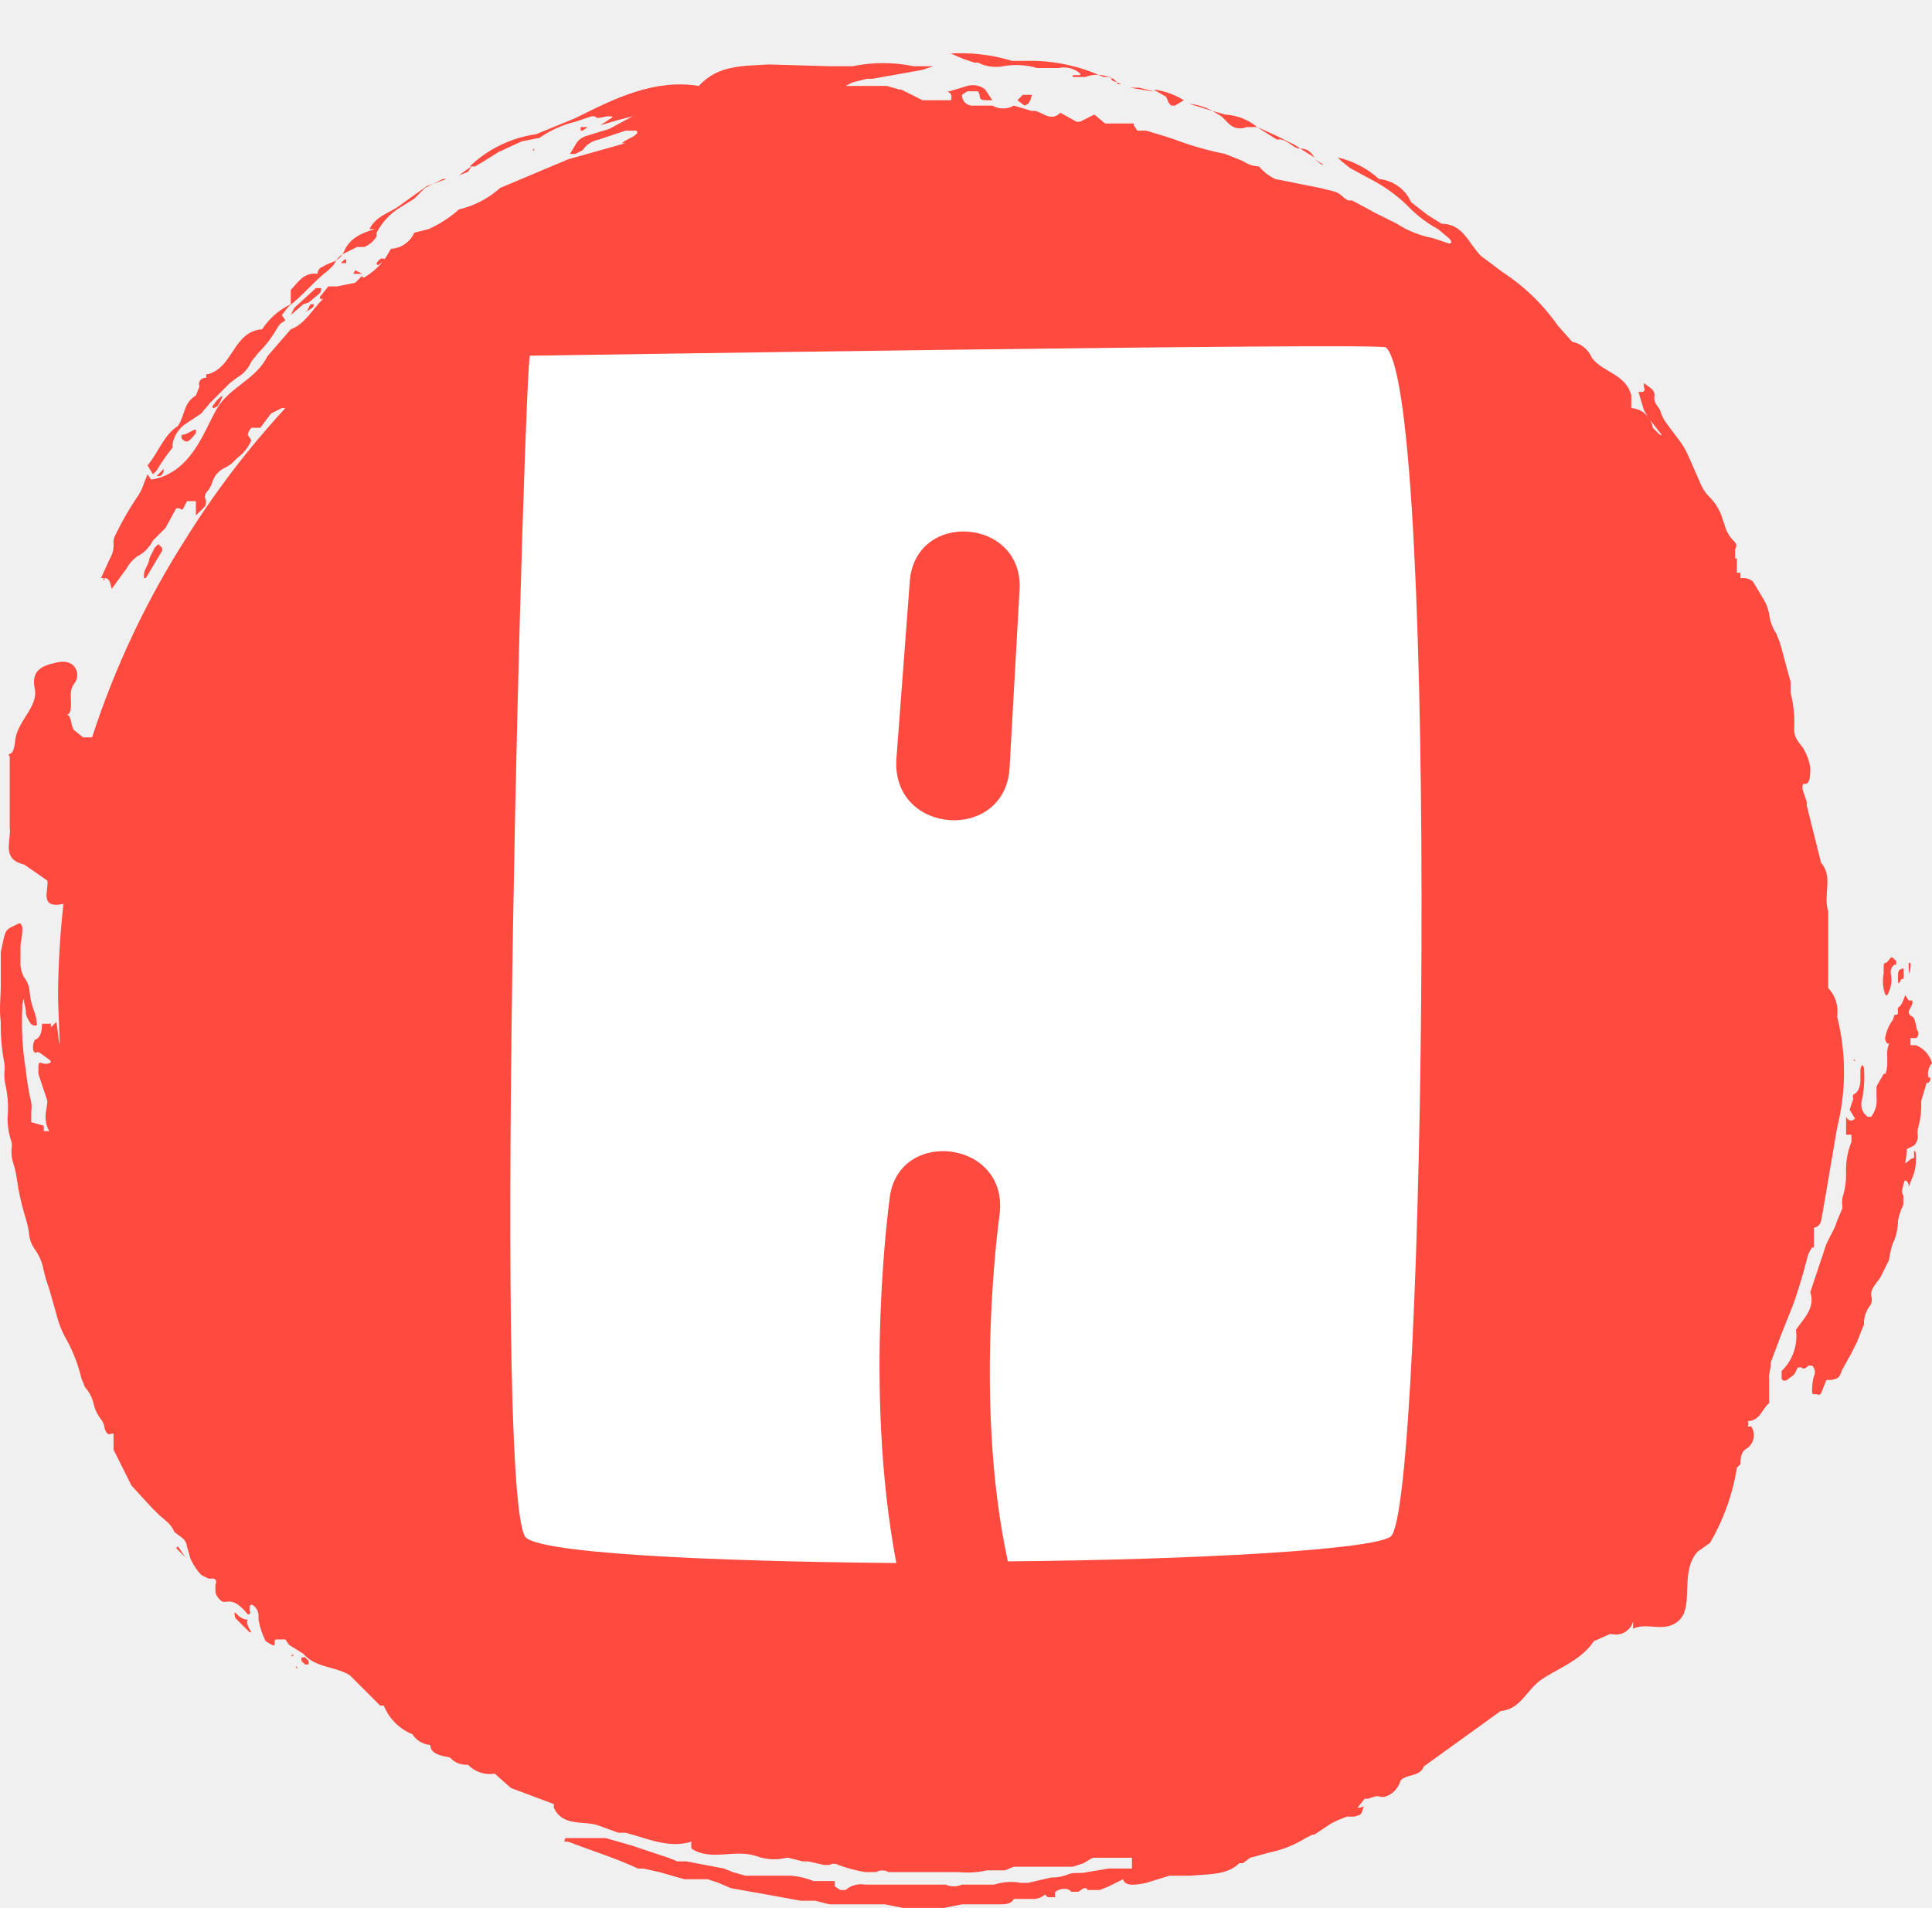
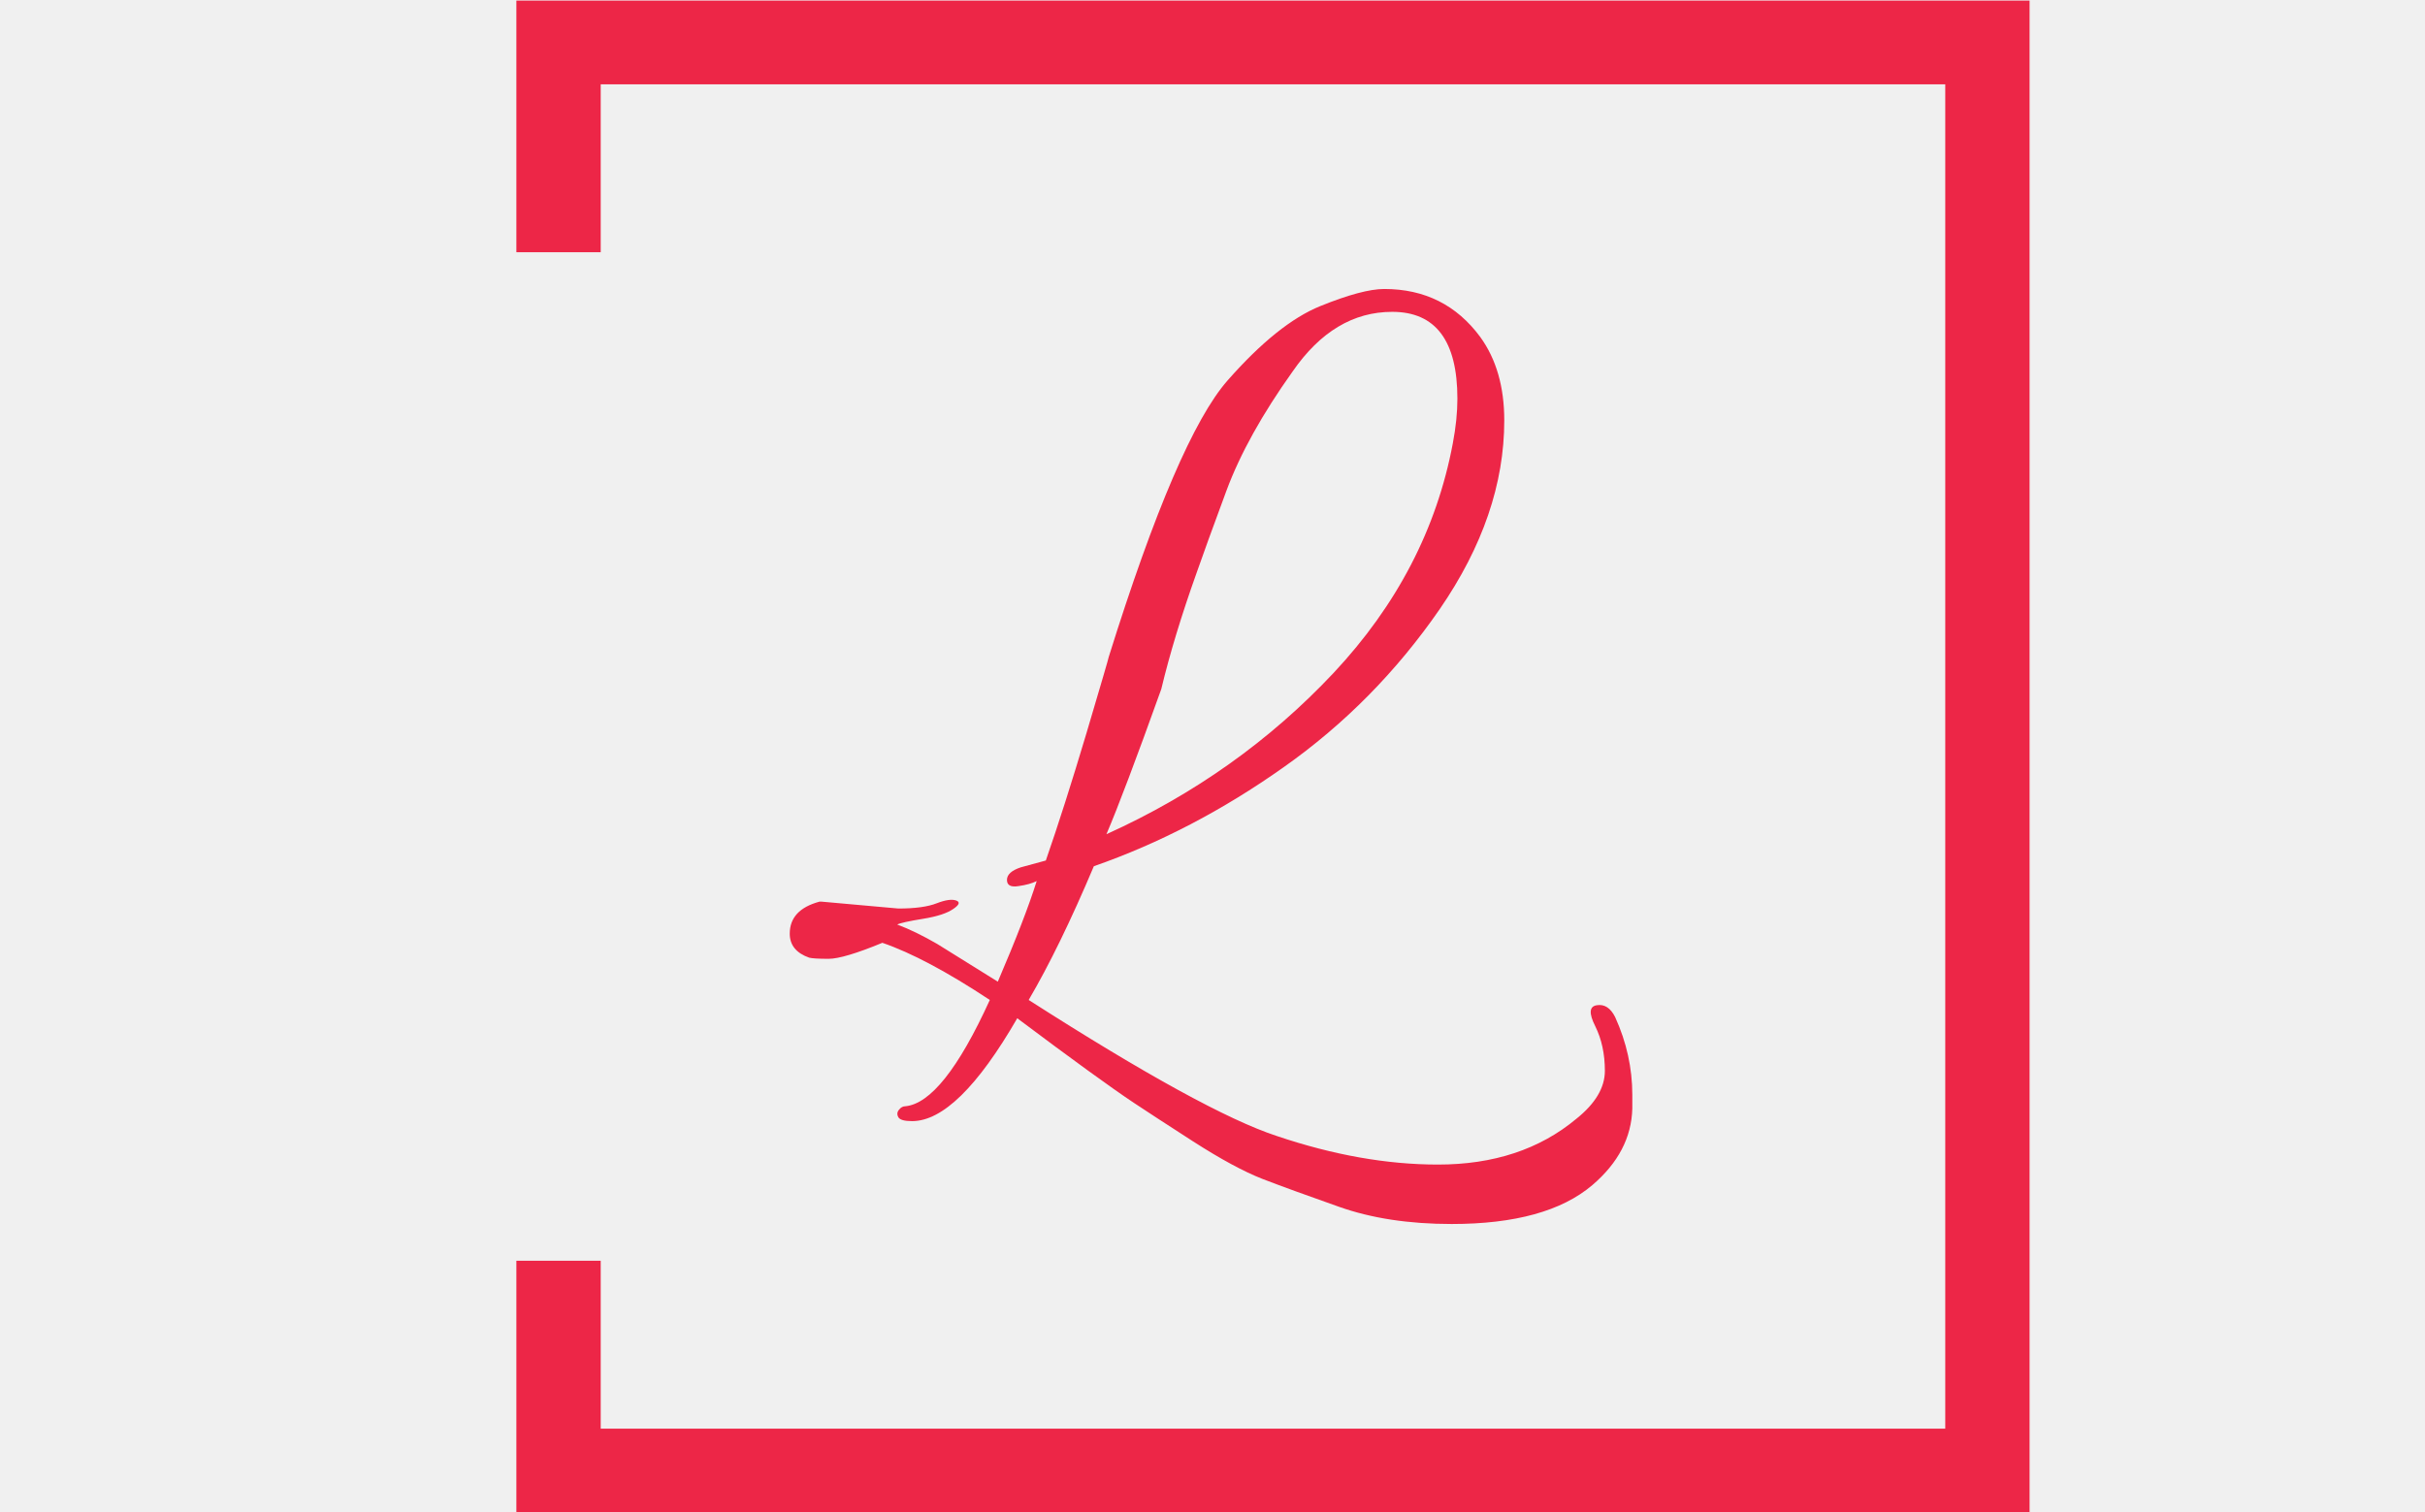
- <svg xmlns="http://www.w3.org/2000/svg" width="308.761" height="304.916" viewBox="0 0 106.008 104.687" class="css-1j8o68f" version="1.1" id="svg23">
-   <defs id="SvgjsDefs2684" />
-   <g id="SvgjsG2685" featurekey="rootContainer" transform="matrix(0.9820593,0,0,0.9820593,-0.05456052,0)" fill="#ff4a3f">
-     <g id="g17">
-       <path d="M19.8 15.3h.5l-.4-.2zm.5.1zm.8-.7c0 .1 0 .1.1.1l.4-.3c-.2-.1-.3-.1-.5.2zm.4-.2zm-4.1 2.3zm-.2.6l.3-.2c.1-.1.1-.2.1-.2h-.2l-.2.4c-.1-.1-.1 0 0 0zm2.2-2.9h-.1l-.2.2h.3zm-2.1 2.4l.6-.5c.1-.1.1-.2.1-.3h-.3l-1.2 1.1-.2.4.7-.6zm-1.1.8z" id="path3" />
-       <path d="M9.7 25v-.2a1.7 1.7 0 0 1 .7-1.1l.9-.6.5-.6.7-.7.4-.4.4-.3a1.9 1.9 0 0 0 .8-.9l.4-.5a5.9 5.9 0 0 0 1-1.3l.2-.3.3-.2-.2-.3.4-.5c.8-.6 1.4-1.4 2.2-2l.3-.3a1.4 1.4 0 0 1 .5-.6l.8-.4h.4a1.4 1.4 0 0 0 .7-.6V13a3.5 3.5 0 0 1 1.3-1.4l.8-.5.2-.2.4-.4 1-.5h.2l-1.1.4-1.4 1c-.6.5-1.4.6-1.8 1.4h.3c-.7.2-1.4.5-1.7 1.2s-.8.6-1.2.9a.4.4 0 0 0-.3.4c-.8-.1-1.1.5-1.5.9v.8a3.9 3.9 0 0 0-1.6 1.4c-1.6.1-1.6 2.1-3 2.5h-.1a.2.2 0 0 0 0 .2c-.3 0-.5.2-.4.5l-.2.5c-.7.4-.6 1.1-1 1.7-.8.5-1.1 1.5-1.7 2.2l.3.5.2-.2a11.6 11.6 0 0 1 .9-1.3zM53.9 3.3l.6.2h.2a2.2 2.2 0 0 0 1.4.2 4.1 4.1 0 0 1 1.9.1h1.2a1.4 1.4 0 0 1 1.2.3.1.1 0 0 1 0 .1H60a.1.1 0 0 0 0 .1h.7a1.8 1.8 0 0 1 1.3 0c.2 0 .1.1.2.2l.5.2h-.2c-.2-.4-.5-.4-.8-.4a9.7 9.7 0 0 0-4.3-.9h-.8A9.8 9.8 0 0 0 53 3h.2zm7.3 3.1zM50.3 4.7zm10.9 1.7h.2-.2zM19 14.7zm32.1-10zm17.6 2.2a.9.9 0 0 0 1 .2h.6a3.1 3.1 0 0 0-1.8-.7l-.7-.2.5.3zm-3.4-1.3c0 .1.1.2.2.3h.2l.5-.3a4.2 4.2 0 0 0-1.7-.6l.7.4zm7.4 2.7l.8.5c-.2-.3-.4-.5-.8-.5z" id="path5" />
-       <path d="M99 76.1l.6-1.6.6-1.5c.2-.5.6-1.8.8-2.6a1.7 1.7 0 0 1 .3-.7h.1v-1.1c.5-.1.4-.6.5-.9l.8-4.7a12.7 12.7 0 0 0 0-6.2 1.9 1.9 0 0 0-.5-1.6v-4.3c-.3-.9.3-1.9-.4-2.7L101 45a.4.4 0 0 0 0-.2l-.2-.6a.5.5 0 0 1 0-.4h.1c.3 0 .3-.5.3-.9a3 3 0 0 0-.4-1.1l-.3-.4a1.1 1.1 0 0 1-.2-.7 6.7 6.7 0 0 0-.2-2v-.6c-.2-.7-.4-1.5-.6-2.2l-.2-.5a2.5 2.5 0 0 1-.4-1.1 2.5 2.5 0 0 0-.3-.8l-.6-1a.8.8 0 0 0-.6-.2h-.1V32h-.2v-.8H97V31a.4.4 0 0 0 0-.1v-.2c.1-.2.1-.3-.1-.5a1.8 1.8 0 0 1-.4-.6l-.2-.6a2.9 2.9 0 0 0-.7-1.2 2.2 2.2 0 0 1-.5-.7l-.7-1.6a4.3 4.3 0 0 0-.6-1l-.6-.8a2.4 2.4 0 0 1-.4-.8l-.2-.3a.6.6 0 0 1-.1-.5.5.5 0 0 0-.2-.4l-.4-.3v.2c.1.2 0 .3-.1.3h-.2l.3 1 .3.5.7.9h-.1l-.2-.2-.2-.2a1.3 1.3 0 0 0-1.2-1.1v-.7c-.3-1.2-1.6-1.3-2.2-2.1a1.5 1.5 0 0 0-1.1-.9l-.8-.9a11.3 11.3 0 0 0-3.1-3l-.8-.6-.4-.3c-.7-.7-1-1.8-2.2-1.8l-.8-.5-.9-.7a2.2 2.2 0 0 0-1.8-1.3 5.1 5.1 0 0 0-2.3-1.2l.2.2.5.4 1.3.7a8.5 8.5 0 0 1 2.1 1.6 6.8 6.8 0 0 0 1.5 1.1l.6.5c.1.1.2.2.1.3H81l-.9-.3a5.6 5.6 0 0 1-2-.8l-1.2-.6-1.3-.7h-.2c-.3-.1-.4-.4-.8-.5l-.8-.2-2.5-.5a2.6 2.6 0 0 1-.9-.7 1.7 1.7 0 0 1-.9-.3l-1-.4a18.1 18.1 0 0 1-2.8-.8l-.6-.2-1-.3h-.5l-.2-.3v-.1h-1.6l-.6-.5-.4.2-.4.2h-.2l-.9-.5c-.6.6-1.1-.2-1.6-.1l-1-.3a1.2 1.2 0 0 1-1.2 0h-1.2a.6.6 0 0 1-.5-.6l.3-.2h.6a.7.7 0 0 1 .1.3c0 .2.2.2.5.2h.2l-.4-.6a1.1 1.1 0 0 0-1-.2l-1 .3H53c.3.2.2.3.2.5h-1.6l-.4-.2-.8-.4h-.1l-.7-.2h-2.3l.4-.2.8-.2h.3l1.7-.3 1.1-.2.6-.2h-1.1a8.4 8.4 0 0 0-3.4 0h-1.3L43 3.6c-1.4.1-2.8 0-3.9 1.2-2.5-.4-4.7.7-6.9 1.8l-2.2.9a6.7 6.7 0 0 0-3.7 1.8h.3l.5-.3.8-.5 1.3-.6 1-.2a6 6 0 0 1 2-.9l.9-.3h.2c.1.2.5 0 .7 0h.2c.1 0 .1.1 0 .1l-.6.4 1-.3.8-.2-1.3.7-1.3.4a1 1 0 0 0-.6.5l-.3.5h.3l.4-.2a1.4 1.4 0 0 1 .9-.6l1.5-.5h.5a.1.1 0 0 1 .1.2c-.2.2-.6.3-.8.5h.2l-3.2.9-3.8 1.6a5.2 5.2 0 0 1-2.3 1.2 6.6 6.6 0 0 1-1.7 1.1l-.8.2a1.5 1.5 0 0 1-1.3.9l-.3.5a3.7 3.7 0 0 1-1.2 1.1h-.1v-.1l-.2.2-.2.2-1 .2h-.5l-.4.5c-.1.1-.1.2 0 .2h.1c-.6.6-1 1.4-1.8 1.7L15 19.9c-.6 1.2-1.8 1.6-2.6 2.6s-1.4 3.9-3.9 4.3l-.2-.3-.2.5a2.7 2.7 0 0 1-.4.8 16.9 16.9 0 0 0-1.2 2.1.8.8 0 0 0-.1.5 1.4 1.4 0 0 1-.2.8l-.5 1.1h.2c.3 0 .3.3.4.6l.8-1.1a2.2 2.2 0 0 1 .6-.7 2 2 0 0 0 .9-.9l.3-.3.4-.4.6-1.1h.2c.1.1.1.1.2 0l.2-.4h.5v.8l.5-.5a.5.5 0 0 0 0-.5.4.4 0 0 1 .1-.3 1.5 1.5 0 0 0 .3-.5 1.3 1.3 0 0 1 .8-.9l.3-.2.3-.3a2.4 2.4 0 0 0 .8-1l-.2-.3c0-.1.1-.3.2-.4h.5l.6-.8.6-.3h.2a48.8 48.8 0 0 0-5.5 7.2h-.1.1a48.4 48.4 0 0 0-5.3 11.2h-.5l-.5-.4c-.2-.2-.1-.7-.4-.9h.1c.3-.5-.1-1.2.3-1.7s.1-1.4-.9-1.2-1.5.5-1.3 1.5-1 1.8-1.1 2.9-.5.5-.3.9v3.9c.1.8-.5 1.8.8 2.1l1.3.9c.1.5-.5 1.6.9 1.3a49.2 49.2 0 0 0-.3 5c0 1.1.1 2.2.1 3.3v-.4c-.1-.4-.1-.8-.2-1.3l-.3.3v-.2h-.5c0 .5-.1.8-.4.9a.9.9 0 0 0-.1.5c0 .1.1.3.2.2s.4.2.7.4-.2.3-.4.2-.2.1-.2.3v.3l.5 1.5c0 .3-.1.6-.1.9a1.7 1.7 0 0 0 .2.8h-.3v-.3l-.7-.2v-.6a1.5 1.5 0 0 0 0-.5 14.6 14.6 0 0 1-.3-1.8 16.6 16.6 0 0 1-.2-3.5.9.9 0 0 1 .1-.5v.2a2.9 2.9 0 0 1 .1.5.8.8 0 0 0 .1.4c.1.2.2.4.4.4s.1-.1.1-.2a2.1 2.1 0 0 0-.1-.5 4.2 4.2 0 0 1-.3-1.3 1.5 1.5 0 0 0-.3-.7 1.6 1.6 0 0 1-.2-.9v-.8c0-.3.1-.6.1-.9a.5.5 0 0 0-.1-.4h-.1c-.8.4-.7.2-1 1.6V55c0 .7-.1 1.4 0 2.1a10.8 10.8 0 0 0 .2 2.3 1.8 1.8 0 0 1 0 .5 3.1 3.1 0 0 0 .1.9 5.9 5.9 0 0 1 .1 1.3 3.9 3.9 0 0 0 .2 1.7 1.2 1.2 0 0 1 0 .4 2.1 2.1 0 0 0 .1.8 4.9 4.9 0 0 1 .2.9 14 14 0 0 0 .5 2.2 5 5 0 0 1 .2 1 1.7 1.7 0 0 0 .3.7 2.9 2.9 0 0 1 .5 1.2 8.5 8.5 0 0 0 .3 1l.4 1.4a5.4 5.4 0 0 0 .6 1.5 8.5 8.5 0 0 1 .8 2.1l.2.5a2.1 2.1 0 0 1 .5 1 2.1 2.1 0 0 0 .4.8 1 1 0 0 1 .2.5c.1.3.2.4.4.3h.1v.9l.5 1 .5 1 1.1 1.2.4.4c.3.3.7.5.9 1l.4.3a.7.7 0 0 1 .3.5l.2.7a3.3 3.3 0 0 0 .6.9l.4.2h.3a.2.2 0 0 1 .1.3 2.5 2.5 0 0 0 0 .5.9.9 0 0 0 .4.5h.2c.4-.1.8.2 1.2.7h.1c0-.1.1-.1 0-.2v-.2c0-.1.1-.2.2-.1a.7.7 0 0 1 .3.6v.2a4.3 4.3 0 0 0 .4 1.2c.5.3.5.3.5.1s0-.2.2-.2h.4l.2.3.8.5c.7.8 1.8.7 2.6 1.2l1.7 1.7h.2a2.9 2.9 0 0 0 1.6 1.6 1.3 1.3 0 0 0 1 .6c0 .5.6.6 1.1.7a1.2 1.2 0 0 0 .8.4h.2a1.7 1.7 0 0 0 1.5.5l.9.8 2.4.9v.2c.5 1.1 1.7.7 2.5 1l1.1.4h.4c1.2.3 2.4.9 3.7.5a.7.7 0 0 0 0 .4c1.1.7 2.4 0 3.6.4a2.9 2.9 0 0 0 1.7.1h.1l.8.2h.3l.9.2h.3a.5.5 0 0 1 .5 0 7.9 7.9 0 0 0 1.5.4h.6a.7.7 0 0 1 .7 0h3.9a5 5 0 0 0 1.6-.1h1l.5-.2H60l.6-.2.5-.3h2.2v.6H62l-1.2.2c-.4.1-.7 0-1 .1a2.4 2.4 0 0 1-1 .2l-1.3.3h-.4a3.1 3.1 0 0 0-1.5.1h-1.8a1.1 1.1 0 0 1-.9 0h-4.5a1.3 1.3 0 0 0-1.1.3H47l-.3-.2v-.3h-1.2a4.1 4.1 0 0 0-1.3-.3h-2.5l-.7-.2-.5-.2-2.1-.4h-.5l-.5-.2-2.1-.7-1.4-.4h-2.2c-.1 0-.1.1-.1.2h.2c1.3.5 2.6.9 3.9 1.5h.3l.9.2 1.4.4h1.3l.6.2.7.3 1.7.3 1.1.2 1.1.2h.8l.8.2h3.1l1 .2h2.3l1-.2H56c.4 0 .6-.1.7-.3h1a1 1 0 0 0 .8-.3c-.1.1 0 .1.1.2h.4v-.2c0-.1 0-.1.2-.2s.6-.1.7.1h.4l.3-.2c.2 0 .2 0 .2.1h.7l.5-.2.8-.4c.1.3.4.4 1.3.2l1.3-.4h1.2c.9-.1 2 0 2.7-.7h.2l.4-.3 1.1-.3a6.1 6.1 0 0 0 2-.8l.4-.2h.1l.9-.6.4-.2.5-.2h.4c.4-.1.4-.1.5-.4s0-.1-.2-.1h-.1l.4-.5h.2c.3-.1.5-.2.7-.1h.2a1.3 1.3 0 0 0 .9-.9c.3-.4 1.1-.2 1.3-.8l4.3-3.1c1.1-.1 1.4-1.1 2.2-1.7s2.3-1.1 3-2.2l.9-.4h.1a1 1 0 0 0 1.2-.7v.4c.8-.4 1.8.3 2.6-.5s0-2.7 1-3.8l.7-.5a12.1 12.1 0 0 0 1.5-4.2l.2-.2c0-.3 0-.7.4-.9a.9.9 0 0 0 .2-1.2h-.2a.3.3 0 0 0 0-.3c.7 0 .8-.7 1.2-1V77a.5.5 0 0 1 0-.2 3.8 3.8 0 0 0 .1-.7zM5.9 32.2z" id="path7" />
-       <path d="M26.4 9.3l-.3.2-.4.3.5-.2zm6.1-2h.1l.3-.2h-.4zm-2.6 1l-.1.1h.1v-.1zm-1.5 1.4zm1.3-.2zm-6.3 3.1zM9.2 26.2l-.4.4H9a.4.4 0 0 0 .2-.4zm3-3.5a2.1 2.1 0 0 0 .3-.6 1.5 1.5 0 0 0-.5.5c-.1.1-.1.2 0 .2zM11 24.2V24c-.2 0-.5.3-.8.3v.2c.3.3.4.2.8-.3zm3 66.2zM73.9 9.2h.1l-.5-.3zm-2.5-1.4c.5-.1.8.4 1.2.5h.1l-.3-.2-1-.5-1.1-.5.3.2zM52.8 3.1zm11.7 2h-.1l-1.2-.2h.5zm2 .7l1.3.4a3.3 3.3 0 0 0-1.3-.4zm-9 0a1 1 0 0 0 .2-.5h-.5l-.3.3.4.3zm9 1.6zM49.9 4.2zm2.9.7zM48.5 4zm13.8 2.1a.5.5 0 0 0 0 .1zm44.8 52.3h-.3V58h.3c.1 0 .2-.3.1-.4s-.1-.7-.3-.8a.3.3 0 0 1-.2-.3l.2-.4a.4.4 0 0 0 0-.2h-.2l-.2-.3c-.1.3-.2.6-.4.7a.5.5 0 0 0 0 .2c0 .1 0 .2-.1.2h-.1a1.1 1.1 0 0 1-.1.3 2.3 2.3 0 0 0-.4.9.4.4 0 0 0 .1.4h.1a1.7 1.7 0 0 0-.1.8v.4a1.8 1.8 0 0 1-.1.5h-.1l-.4.7v.6a1.5 1.5 0 0 1-.3 1.1h-.2l-.2-.2a.9.9 0 0 1-.1-.8 6.5 6.5 0 0 0 .1-1.7c0-.1-.1-.2-.1-.2a.5.5 0 0 0-.1.3v.6c0 .2-.1.6-.3.7s-.1.2-.1.3l-.2.6.3.5c-.2.2-.4.1-.5-.1v1h.3v.4a4.2 4.2 0 0 0-.3 1.4 3.3 3.3 0 0 0 0 .4 4 4 0 0 1-.2 1.3 2 2 0 0 0 0 .6l-.3.7a3.2 3.2 0 0 1-.3.7l-.3.6-.9 2.7c.3.9-.4 1.5-.8 2.1a2.7 2.7 0 0 1-.8 2.3v.4c0 .1.1.2.3.1l.4-.3.2-.4h.2c.1.1.2.1.4-.1h.2a.5.5 0 0 1 .1.6 2.9 2.9 0 0 0-.1.8c0 .1 0 .2.1.2h.2c.1.1.2 0 .3-.3l.2-.5h.3c.4-.1.4-.1.6-.6l.5-.9.3-.6.4-1a1.6 1.6 0 0 1 .3-1 .6.6 0 0 0 .1-.6c0-.2 0-.3.2-.6l.3-.4.5-1a4.7 4.7 0 0 1 .2-.9 3 3 0 0 0 .3-1.3 3.8 3.8 0 0 1 .3-.9v-.5c-.1-.2-.1-.2 0-.6s.1-.2.2-.2a.4.4 0 0 1 .1.3l.2-.5a2.3 2.3 0 0 0 .2-.9v-.3c0-.1 0-.3-.1-.3v.4c-.2 0-.3.2-.5.3a6.4 6.4 0 0 0 .1-.8l.4-.2a.7.7 0 0 0 .2-.6 1.4 1.4 0 0 1 0-.3 4.8 4.8 0 0 0 .2-1.4v-.2l.3-1h.1a.3.3 0 0 0 .1-.3h-.1a.9.9 0 0 1 .2-.8 1.5 1.5 0 0 0-.9-1zm-1.2 7.8zm-.2-9.9zm0 0zM9.1 30.8a.3.3 0 0 0 0-.2l-.2-.2-.2.2-.3.6c0 .3-.3.6-.3.9v.2h.1zm96.3 24.8h.1a1.7 1.7 0 0 0 .2-1.2.5.5 0 0 1 .2-.5h.1v-.2l-.2-.2h-.1c-.1.1-.2.3-.3.3s-.1.1-.1.3v.3a2.2 2.2 0 0 0 .1 1.2zM13.2 90.1c-.1 0 0 .2 0 .3l.8.8h.1c-.2-.3-.3-.6-.2-.7a.9.9 0 0 1-.5-.2zm.8.3zm92.3-35.7h.1a2 2 0 0 0 0-.6c-.3.1-.3.1-.3.6s.1.1.2 0z" id="path9" />
-       <path d="M106.7 62a.6.6 0 0 0 .1-.5c0-.1-.1-.2-.1-.1h-.2v.2c0 .4.1.5.2.4zm.1-8.2h-.1v.6a1 1 0 0 0 .1-.6zM17.1 92.6h-.2v.2l.2.2h.2v-.2zm86.6-33.3c0-.1 0-.1-.1-.1zM9.9 86.5l.5.5-.4-.6z" id="path11" />
-       <circle cx="10.5" cy="87.1" transform="rotate(-24.8 10.4 87.159)" id="circle13" />
-       <path d="M9.7 30.1h-.1v.2-.2h.1zm83.2-6.6l-.2-.3h-.1zm-14.7 77.1zM5.9 32.2zm-.1.2a.3.3 0 0 0 .1-.2v.2zm1.9-4.9zM61.5 2.4zm42.8 58.2v.1-.1zM16.4 92.5h-.1c.1.1.2 0 .1-.1zm.2.7h.1l-.1-.1v.1zm73.9-71.3zm15.2 34.4zM14.6 91.7zm92.1-37zm-.8 11.4zM34.6 0z" id="path15" />
-     </g>
-   </g>
-   <g id="SvgjsG2686" featurekey="nameFeature-0" transform="matrix(2.284354,0,0,2.284354,27.98006,-5.60952)" fill="#ffffff">
-     <path d="M9.6 16.48 l-0.32 4.24 c-0.08 1.8 2.6 1.96 2.72 0.2 l0.24 -4.28 c0.12 -1.76 -2.56 -1.96 -2.64 -0.16 z M0.48 11 l0 0 c0.04 0 20.48 -0.32 20.56 -0.2 c1.28 1.12 0.96 27.8 0.12 28.56 c-0.4 0.32 -4.64 0.56 -9.2 0.6 c-0.84 -3.84 -0.2 -8.32 -0.2 -8.32 c0.24 -1.8 -2.44 -2.12 -2.64 -0.4 c0 0.04 -0.64 4.52 0.16 8.76 c-4.56 -0.04 -8.68 -0.24 -8.92 -0.64 c-0.8 -1.44 0 -28.28 0.12 -28.36 z" id="path20" />
+ <svg xmlns="http://www.w3.org/2000/svg" version="1.1" width="2000" height="1247" viewBox="0 0 2000 1247">
+   <g transform="matrix(1,0,0,1,-1.212121,0.5048583)">
+     <svg viewBox="0 0 396 247" data-background-color="#ff908b" preserveAspectRatio="xMidYMid meet" height="1247" width="2000">
+       <g id="tight-bounds" transform="matrix(1,0,0,1,0.24,-0.1)">
+         <svg viewBox="0 0 395.52 247.2" height="247.2" width="395.52">
+           <g>
+             <svg />
+           </g>
+           <g>
+             <svg viewBox="0 0 395.52 247.2" height="247.2" width="395.52">
+               <g transform="matrix(1,0,0,1,128.939,47.2152)">
+                 <svg viewBox="0 0 137.642 152.77" height="152.77" width="137.642">
+                   <g>
+                     <svg viewBox="0 0 137.642 152.77" height="152.77" width="137.642">
+                       <g>
+                         <svg viewBox="0 0 137.642 152.77" height="152.77" width="137.642">
+                           <g>
+                             <svg viewBox="0 0 137.642 152.77" height="152.77" width="137.642">
+                               <g id="textblocktransform">
+                                 <svg viewBox="0 0 137.642 152.77" height="152.77" width="137.642" id="textblock">
+                                   <g>
+                                     <svg viewBox="0 0 137.642 152.77" height="152.77" width="137.642">
+                                       <g transform="matrix(1,0,0,1,0,0)">
+                                         <svg width="137.642" viewBox="0.5 -29.5 36.85 40.9" height="152.77" data-palette-color="#ed2647">
+                                           <path d="M1.9-2.7L1.9-2.7 5.25-2.4Q6.35-2.4 6.93-2.63 7.5-2.85 7.78-2.75 8.05-2.65 7.65-2.38 7.25-2.1 6.33-1.95 5.4-1.8 5.2-1.7L5.2-1.7Q6-1.4 6.95-0.85L6.95-0.85 9.6 0.8Q10.8-2 11.3-3.6L11.3-3.6Q11-3.45 10.5-3.38 10-3.3 10-3.65L10-3.65Q10-4 10.6-4.2L10.6-4.2 11.7-4.5Q12.5-6.8 13.48-10.08 14.45-13.35 14.45-13.4L14.45-13.4Q17.45-23 19.65-25.5 21.85-28 23.7-28.75 25.55-29.5 26.5-29.5L26.5-29.5Q29.15-29.5 30.7-27.4L30.7-27.4Q31.75-25.95 31.75-23.75L31.75-23.75Q31.75-19.6 28.93-15.5 26.1-11.4 22.1-8.58 18.1-5.75 13.8-4.25L13.8-4.25Q12.3-0.7 10.95 1.6L10.95 1.6Q18.6 6.5 21.8 7.55L21.8 7.55Q25.5 8.8 28.85 8.8L28.85 8.8Q32.5 8.8 34.9 6.8L34.9 6.8Q36.15 5.8 36.15 4.7 36.15 3.6 35.73 2.75 35.3 1.9 35.8 1.83 36.3 1.75 36.6 2.35L36.6 2.35Q37.35 4 37.35 5.75L37.35 5.75Q37.35 6.05 37.35 6.35L37.35 6.35Q37.3 8.25 35.6 9.7L35.6 9.7Q33.6 11.4 29.45 11.4L29.45 11.4Q26.65 11.4 24.53 10.65 22.4 9.9 21.18 9.43 19.95 8.95 18.13 7.78 16.3 6.6 15.55 6.1L15.55 6.1Q14.05 5.1 10.45 2.4L10.45 2.4Q7.85 6.9 5.85 6.9L5.85 6.9Q5.35 6.9 5.25 6.73 5.15 6.55 5.28 6.4 5.4 6.25 5.55 6.25L5.55 6.25Q7.2 6.1 9.25 1.6L9.25 1.6Q6.45-0.25 4.55-0.9L4.55-0.9Q2.85-0.2 2.2-0.2 1.55-0.2 1.35-0.25L1.35-0.25Q0.5-0.55 0.5-1.3L0.5-1.3Q0.5-2.35 1.8-2.7L1.8-2.7Q1.8-2.7 1.9-2.7ZM29.7-24.7L29.7-24.7Q29.7-28.5 26.85-28.5L26.85-28.5Q24.3-28.5 22.5-25.9L22.5-25.9Q20.5-23.1 19.6-20.68 18.7-18.25 18.3-17.1L18.3-17.1Q17.3-14.3 16.75-12L16.75-12Q15.1-7.4 14.35-5.65L14.35-5.65Q20.1-8.25 24.28-12.7 28.45-17.15 29.5-22.75L29.5-22.75Q29.7-23.8 29.7-24.7Z" opacity="1" transform="matrix(1,0,0,1,0,0)" fill="#ed2647" class="wordmark-text-0" data-fill-palette-color="primary" id="text-0" />
+                                         </svg>
+                                       </g>
+                                     </svg>
+                                   </g>
+                                 </svg>
+                               </g>
+                             </svg>
+                           </g>
+                         </svg>
+                       </g>
+                     </svg>
+                   </g>
+                 </svg>
+               </g>
+               <path d="M84.28 41.215L84.28 0 331.48 0 331.48 247.2 84.28 247.2 84.28 205.985 98.057 205.985 98.057 233.423 317.703 233.423 317.703 13.777 98.057 13.777 98.057 41.215Z" fill="#ed2647" stroke="transparent" data-fill-palette-color="primary" />
+             </svg>
+           </g>
+           <defs />
+         </svg>
+         <rect width="395.52" height="247.2" fill="none" stroke="none" visibility="hidden" />
+       </g>
+     </svg>
  </g>
</svg>
